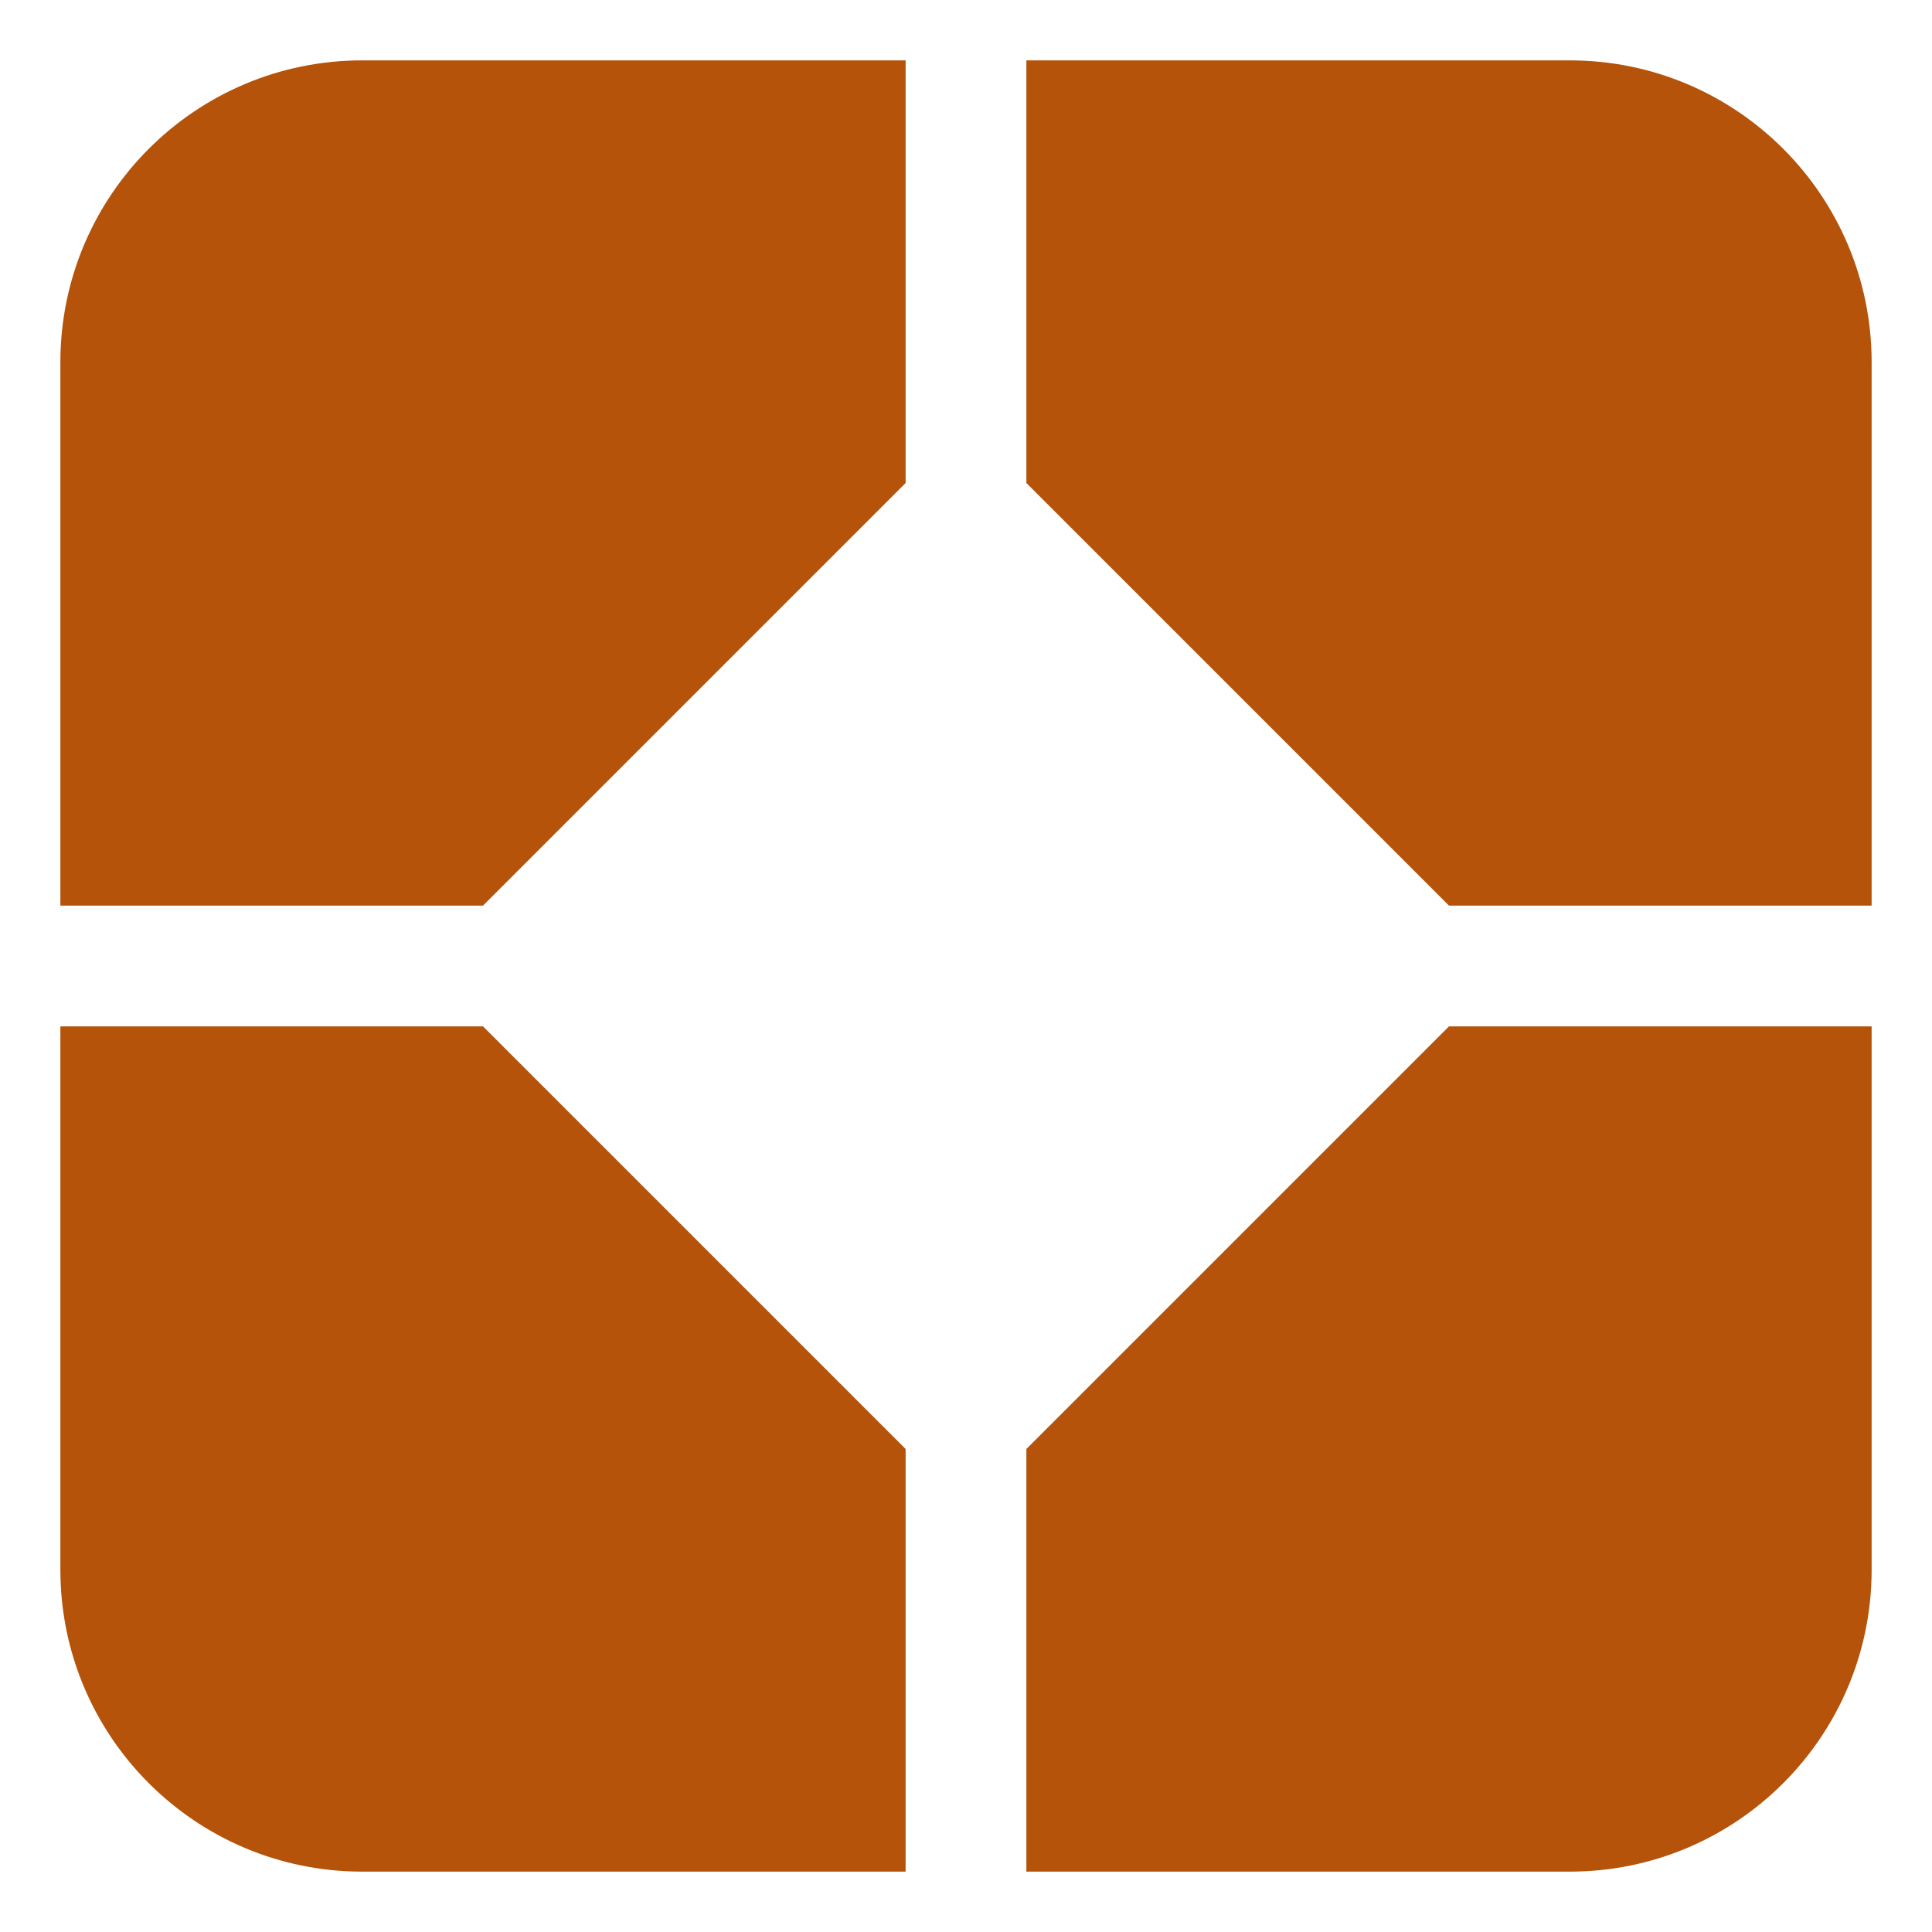
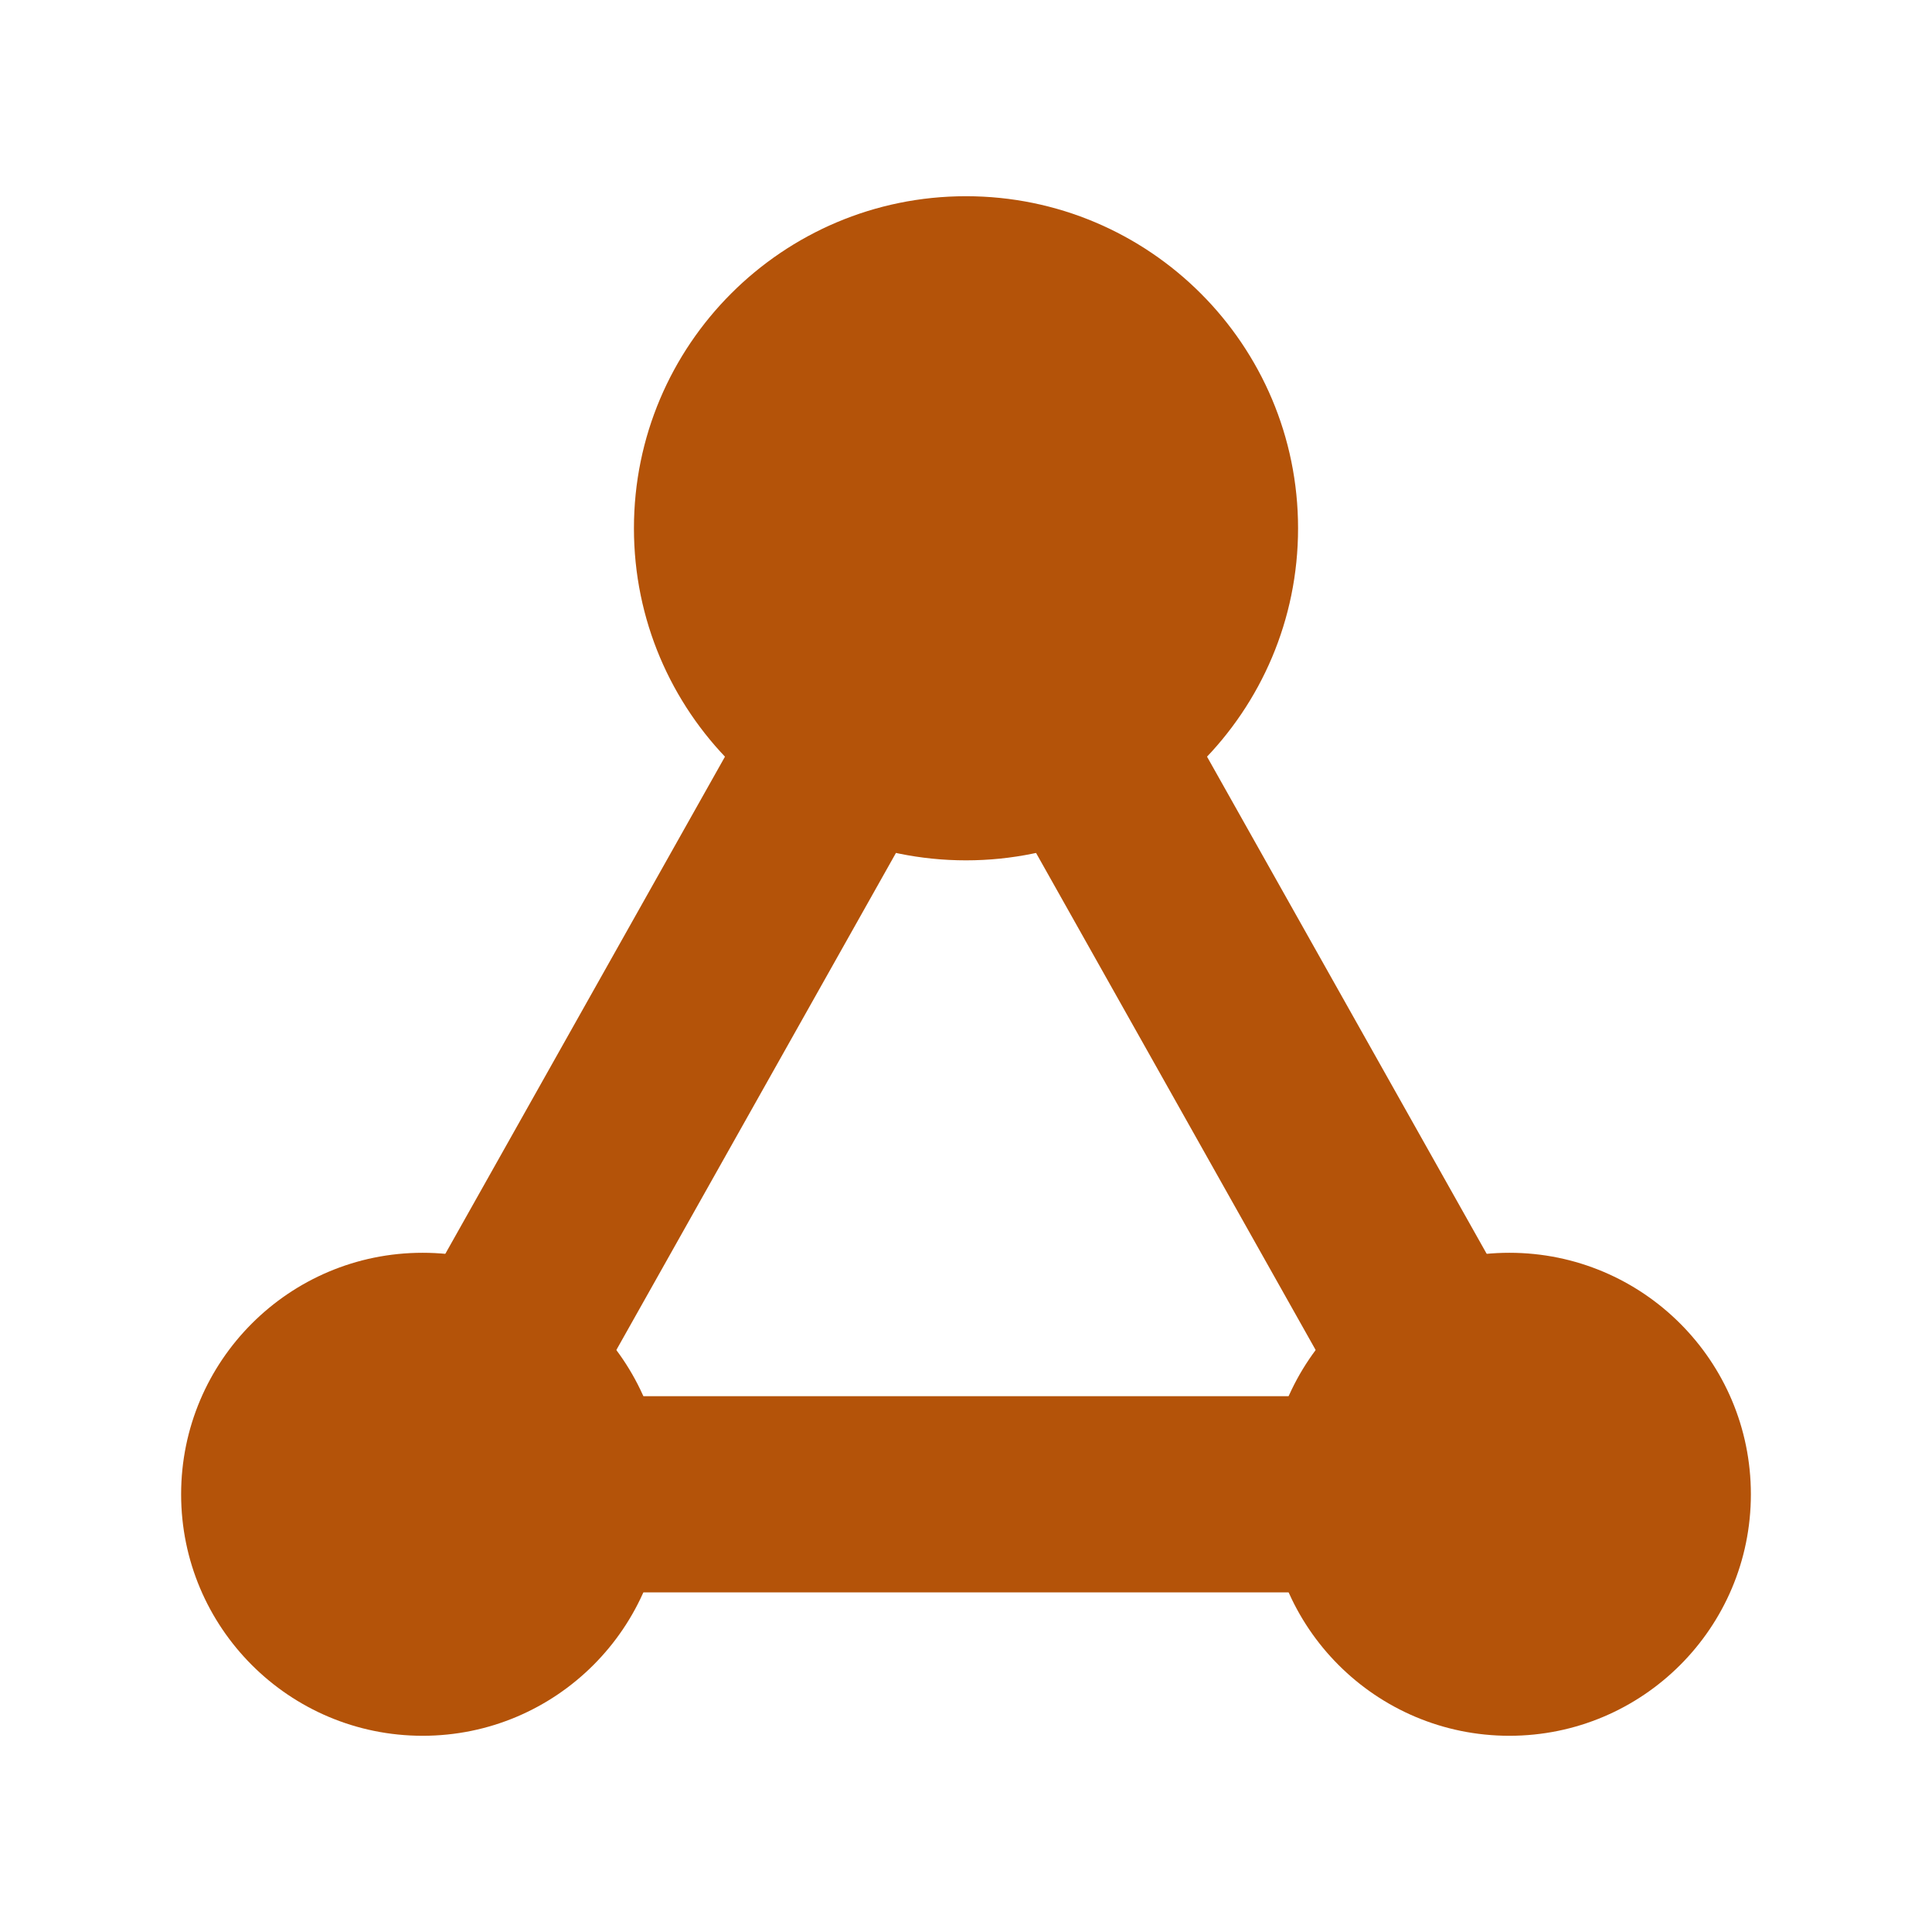
- <svg xmlns="http://www.w3.org/2000/svg" width="512" height="512" viewBox="0 0 512 512" version="1.1" id="svg12">
-   <defs id="defs16" />
-   <g transform="scale(4)" fill="#B45309" id="g10">
-     <path d="M 24,4 H 60 V 32 L 32,60 H 4 V 24 A 20,20 0 0 1 24,4 Z" id="path2" />
-     <path d="m 68,4 h 36 a 20,20 0 0 1 20,20 V 60 H 96 L 68,32 Z" id="path4" />
-     <path d="m 4,68 h 28 l 28,28 v 28 H 24 A 20,20 0 0 1 4,104 Z" id="path6" />
-     <path d="M 68,96 96,68 h 28 v 36 a 20,20 0 0 1 -20,20 H 68 Z" id="path8" />
+ <svg xmlns="http://www.w3.org/2000/svg" width="512" height="512" viewBox="0 0 128 128">
+   <g fill="none" stroke="#B45309" stroke-width="13" stroke-linecap="round">
+     <path d="M64 35 28 99" />
+     <path d="M64 35 100 99" />
+     <path d="M28 99h72" />
+   </g>
+   <g fill="#B45309">
+     <circle cx="64" cy="35" r="22" />
+     <circle cx="28" cy="99" r="16" />
+     <circle cx="100" cy="99" r="16" />
  </g>
</svg>
